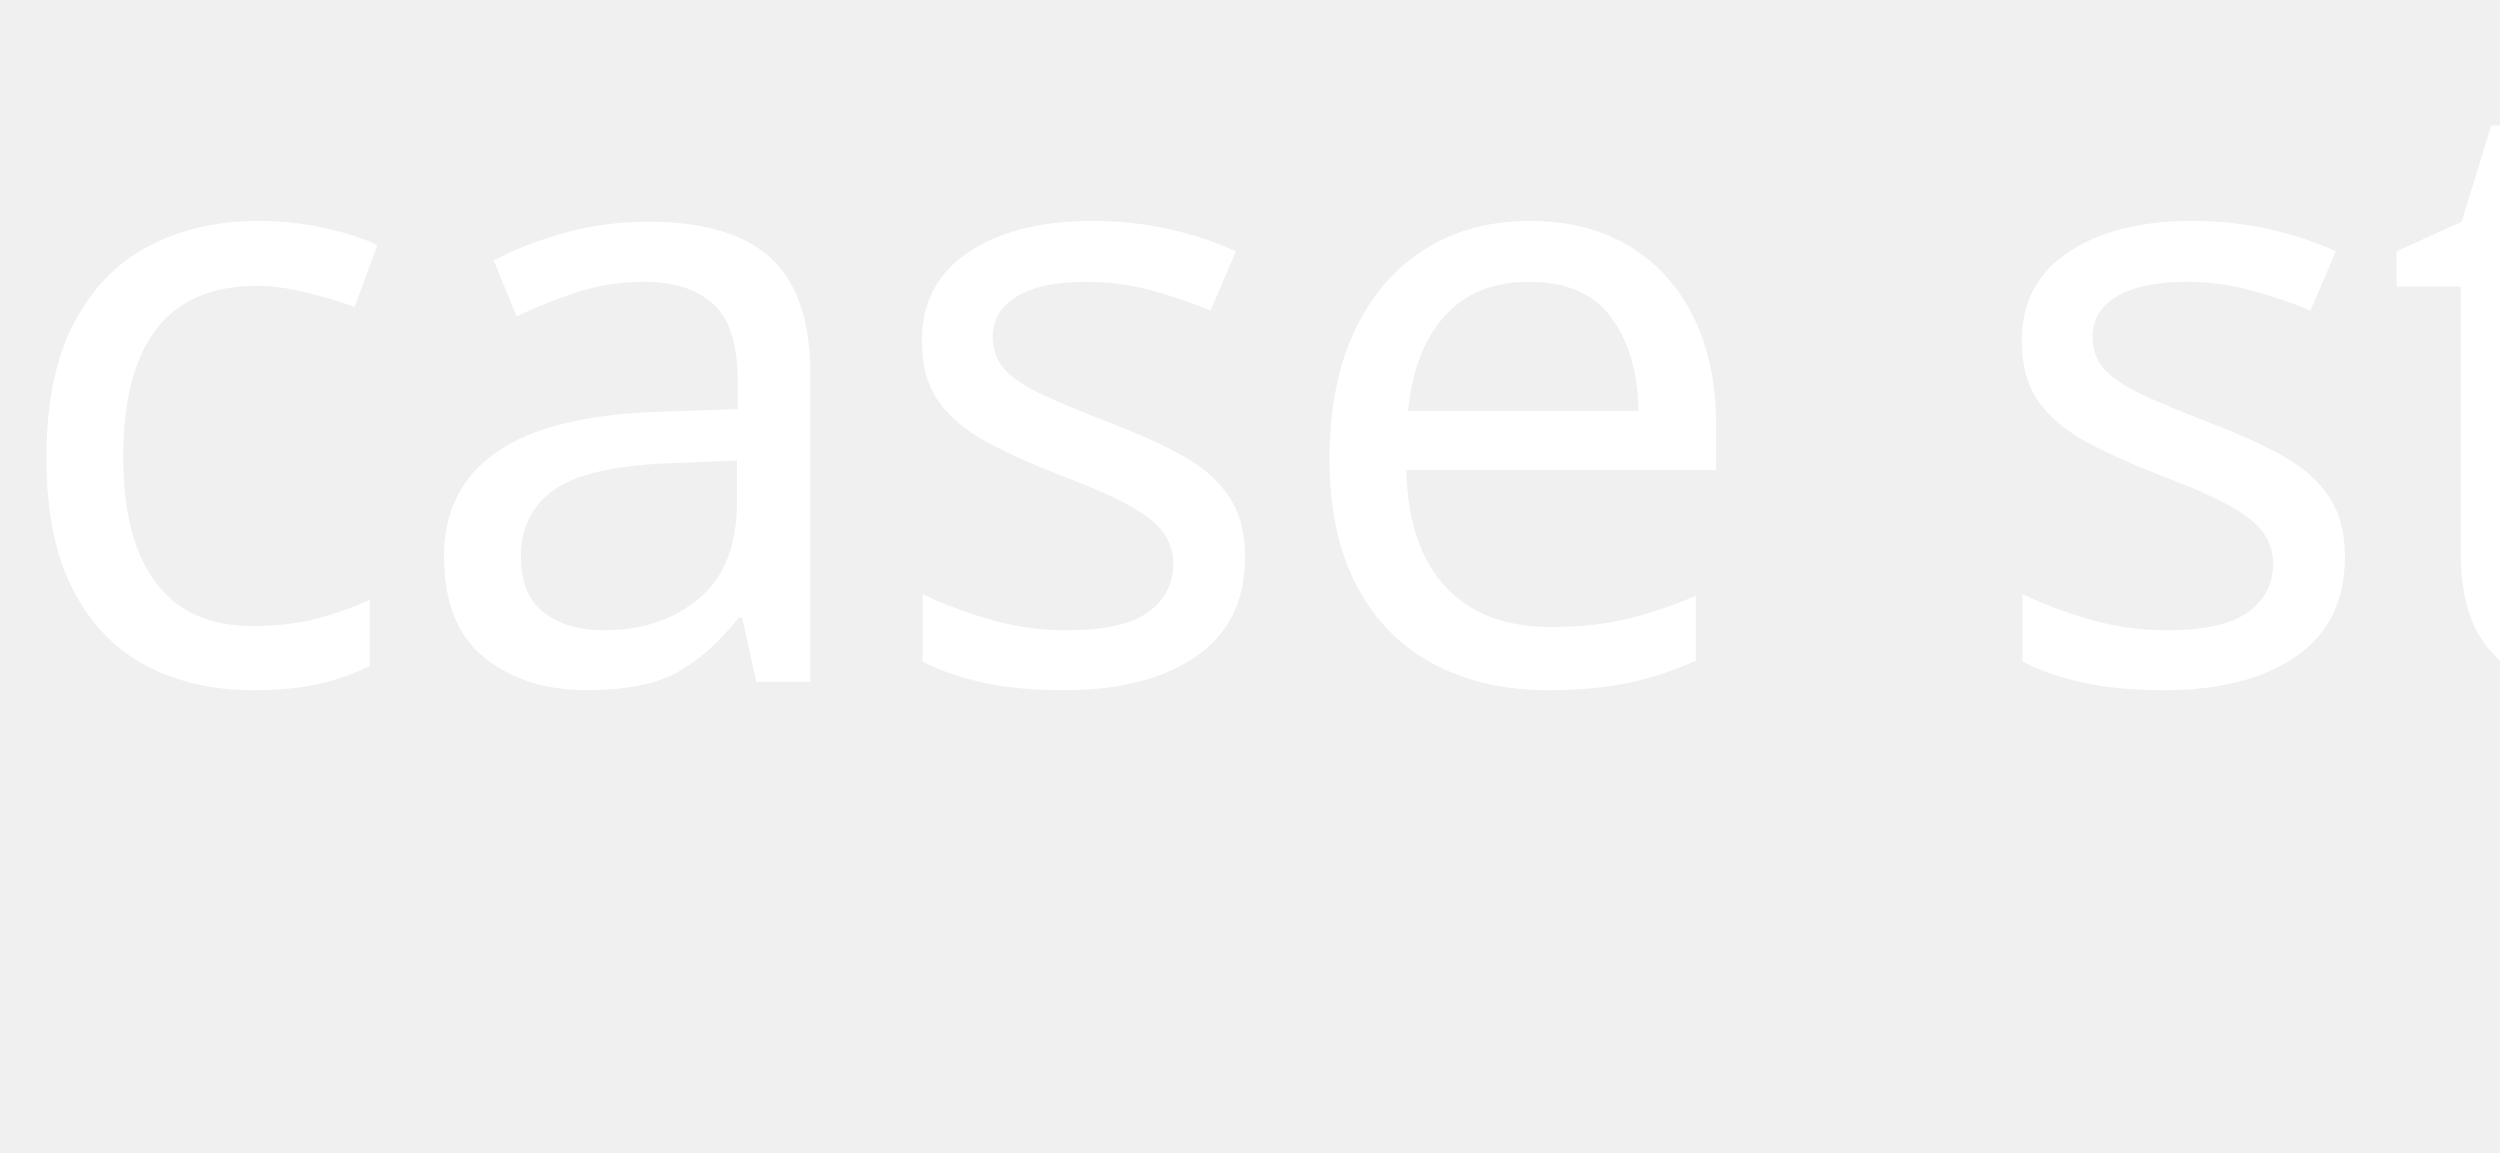
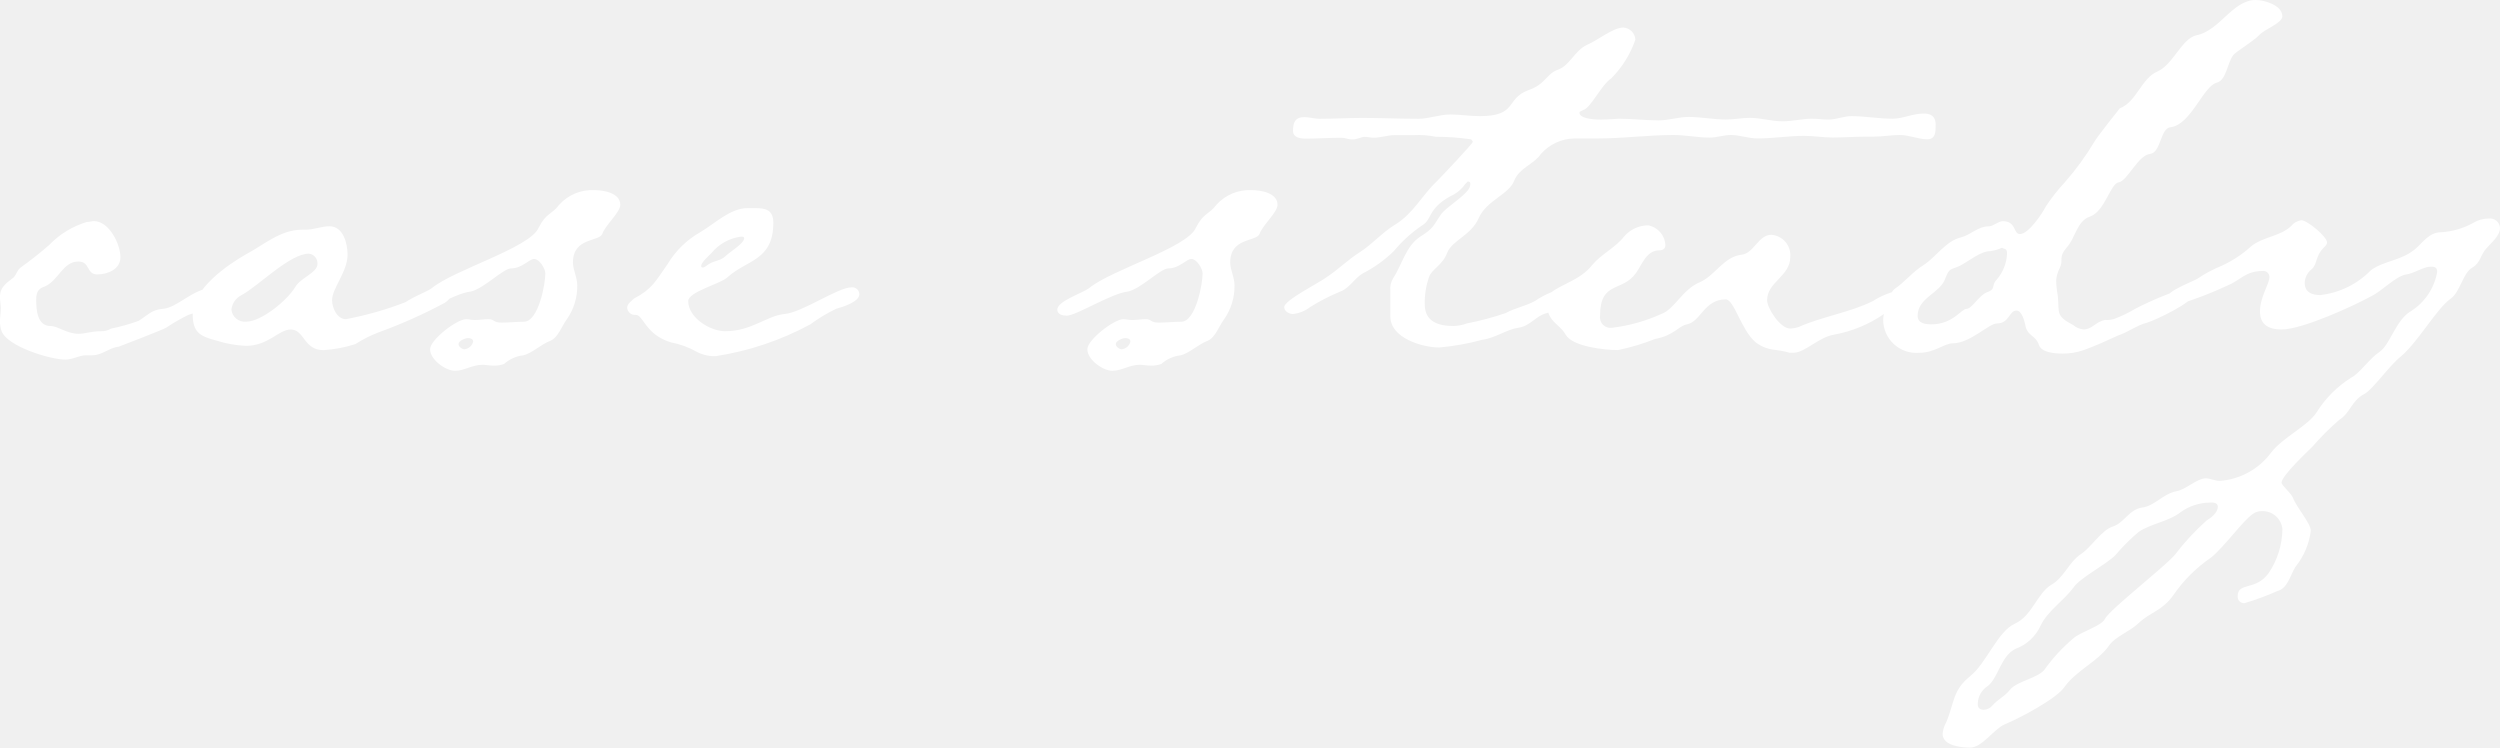
- <svg xmlns="http://www.w3.org/2000/svg" width="154" height="71" viewBox="0 0 154 71">
-   <text id="case_study" data-name="case study" transform="translate(0 42)" fill="#fff" font-size="52" font-family="EmilyAustin, Emily Austin">
-     <tspan x="0" y="0">case study</tspan>
-   </text>
+ <svg xmlns="http://www.w3.org/2000/svg" width="151.112" height="45.188" viewBox="0 0 151.112 45.188">
+   <path id="パス_47133" data-name="パス 47133" d="M14.872-2.028c0-.312-.364-.416-.624-.416-1.092,0-2.08,1.2-2.964,1.248-.676.052-.936.416-1.456.728A11.579,11.579,0,0,1,8.164,0a1.048,1.048,0,0,1-.572.156c-.676,0-.936.156-1.4.156-.676,0-1.248-.468-1.664-.468-.832,0-.884-.988-.884-1.612,0-.52.208-.676.52-.78.832-.364,1.092-1.508,2.028-1.508.728,0,.468.78,1.144.78.624,0,1.4-.312,1.4-1.04C8.736-5.1,8.06-6.5,7.124-6.5c-.1,0-.26.052-.416.052a5.27,5.27,0,0,0-2.288,1.4A21.8,21.8,0,0,1,2.7-3.692c-.26.208-.26.52-.52.676-.416.312-.728.572-.728,1.092,0,.26.052.468.052.676,0,.312-.052.572-.052.832a1.869,1.869,0,0,0,.1.572c.364.936,2.964,1.716,3.848,1.716.468,0,.832-.26,1.248-.26H7.02c.624,0,1.04-.468,1.612-.52.156-.052,2.7-1.04,2.86-1.144a11.446,11.446,0,0,1,1.352-.78,5.671,5.671,0,0,0,1.612-.728C14.664-1.664,14.872-1.82,14.872-2.028ZM20.644-3.9c0,.52-1.04.832-1.352,1.4-.468.78-2.028,2.08-2.964,2.08a.816.816,0,0,1-.884-.728,1.111,1.111,0,0,1,.624-.884c1.04-.572,2.912-2.5,4.056-2.5A.582.582,0,0,1,20.644-3.9Zm8.164,1.716c0-.208-.312-.312-.52-.312A7.723,7.723,0,0,0,26-1.612a20.3,20.3,0,0,1-3.64,1.04c-.52,0-.832-.676-.832-1.144,0-.728.936-1.716.936-2.756,0-.676-.26-1.716-1.092-1.716-.468,0-.936.208-1.456.208h-.208c-1.3,0-2.34.936-3.328,1.456-1.2.676-3.276,2.132-3.276,3.64C13.1.26,13.572.468,14.56.728a6.635,6.635,0,0,0,1.768.312c1.352,0,1.976-.988,2.7-.988.832,0,.78,1.248,1.976,1.248A7.874,7.874,0,0,0,22.932.936,7.618,7.618,0,0,1,24.388.208,30.348,30.348,0,0,0,28.34-1.56C28.5-1.664,28.808-1.924,28.808-2.184ZM30.056.78a.61.61,0,0,1-.52.468c-.156,0-.364-.156-.364-.312,0-.208.416-.364.572-.364S30.056.624,30.056.78Zm8.892-8.268c0-.728-1.04-.884-1.56-.884a2.681,2.681,0,0,0-2.132.884c-.468.624-.78.468-1.248,1.4-.52,1.2-5.148,2.548-6.448,3.64-.416.312-1.924.78-1.924,1.3,0,.312.364.364.572.364.572,0,2.7-1.352,3.692-1.456.78-.156,1.976-1.4,2.444-1.4.676,0,1.092-.572,1.4-.572s.676.572.676.884c0,.624-.416,2.912-1.3,2.912-.468,0-.884.052-1.352.052-.52,0-.416-.208-.78-.208-.26,0-.572.052-.832.052-.208,0-.364-.052-.52-.052-.572,0-2.184,1.248-2.184,1.82,0,.624.936,1.3,1.508,1.3s1.04-.364,1.664-.364c.156,0,.416.052.676.052a1.7,1.7,0,0,0,.624-.1,2.084,2.084,0,0,1,1.144-.52c.52-.1,1.092-.676,1.664-.884.468-.208.676-.884.988-1.3A3.467,3.467,0,0,0,36.348-2.6c0-.52-.26-.936-.26-1.4,0-1.508,1.56-1.248,1.768-1.716C38.064-6.292,38.948-7.02,38.948-7.488ZM46.436-5.46c0,.312-.884.832-1.144,1.092s-.676.26-.988.468c-.1.052-.26.208-.364.208s-.1-.052-.1-.1c0-.208.468-.624.624-.78a2.776,2.776,0,0,1,1.768-.988C46.332-5.564,46.436-5.564,46.436-5.46ZM53.4-2.08a.425.425,0,0,0-.468-.416C52.1-2.5,49.972-.988,48.88-.884S46.9.156,45.292.156c-.936,0-2.236-.832-2.236-1.82,0-.572,1.976-1.04,2.392-1.456C46.592-4.16,48.2-4.108,48.2-6.4c0-.78-.468-.884-1.092-.884h-.468c-1.04,0-1.976.936-2.86,1.456A5.4,5.4,0,0,0,41.808-3.9c-.728,1.04-.936,1.508-2.028,2.08-.156.156-.416.312-.416.572a.472.472,0,0,0,.52.416c.468,0,.572,1.2,2.132,1.664a5.081,5.081,0,0,1,1.56.572,2.3,2.3,0,0,0,1.144.26A17.711,17.711,0,0,0,50.44-.26,9.538,9.538,0,0,1,52-1.2C52.364-1.3,53.4-1.612,53.4-2.08ZM69.784.78a.61.61,0,0,1-.52.468c-.156,0-.364-.156-.364-.312,0-.208.416-.364.572-.364S69.784.624,69.784.78Zm8.892-8.268c0-.728-1.04-.884-1.56-.884a2.681,2.681,0,0,0-2.132.884c-.468.624-.78.468-1.248,1.4-.52,1.2-5.148,2.548-6.448,3.64-.416.312-1.924.78-1.924,1.3,0,.312.364.364.572.364.572,0,2.7-1.352,3.692-1.456.78-.156,1.976-1.4,2.444-1.4.676,0,1.092-.572,1.4-.572s.676.572.676.884c0,.624-.416,2.912-1.3,2.912-.468,0-.884.052-1.352.052-.52,0-.416-.208-.78-.208-.26,0-.572.052-.832.052-.208,0-.364-.052-.52-.052-.572,0-2.184,1.248-2.184,1.82,0,.624.936,1.3,1.508,1.3s1.04-.364,1.664-.364c.156,0,.416.052.676.052a1.7,1.7,0,0,0,.624-.1,2.084,2.084,0,0,1,1.144-.52c.52-.1,1.092-.676,1.664-.884.468-.208.676-.884.988-1.3A3.467,3.467,0,0,0,76.076-2.6c0-.52-.26-.936-.26-1.4,0-1.508,1.56-1.248,1.768-1.716C77.792-6.292,78.676-7.02,78.676-7.488Zm39.78-4.836c0-.572-.364-.676-.728-.676-.676,0-1.248.312-1.872.312-.832,0-1.664-.156-2.5-.156-.468,0-.884.208-1.4.208-.312,0-.624-.052-.988-.052-.572,0-1.144.156-1.768.156-.676,0-1.3-.208-1.976-.208-.468,0-.936.1-1.456.1-.728,0-1.508-.156-2.236-.156-.624,0-1.2.208-1.82.208-.78,0-1.612-.1-2.392-.1-.156,0-.624.052-1.092.052-.624,0-1.3-.1-1.3-.416,0-.1.156-.1.208-.156.468-.1,1.092-1.508,1.716-1.924a6.122,6.122,0,0,0,1.456-2.34.783.783,0,0,0-.728-.728c-.624,0-1.56.78-2.184,1.04-.78.364-1.04,1.248-1.768,1.508s-.728.884-1.82,1.248c-1.352.52-.624,1.56-2.912,1.56-.572,0-1.2-.1-1.768-.1-.676,0-1.3.26-1.924.26-1.144,0-2.288-.052-3.38-.052-.884,0-1.716.052-2.6.052-.312,0-.624-.1-.936-.1-.572,0-.676.364-.676.832,0,.416.468.468.78.468.676,0,1.352-.052,2.08-.052.416,0,.364.1.78.1.208,0,.52-.156.676-.156.208,0,.364.052.572.052.416,0,.832-.156,1.248-.156h1.144a5.286,5.286,0,0,1,1.352.1,14.184,14.184,0,0,1,2.132.156c.052.052.1.1.1.156,0,.1-1.924,2.132-2.184,2.392-.884.832-1.4,1.924-2.5,2.6-.78.468-1.4,1.2-2.132,1.664s-1.352,1.092-2.08,1.56c-.416.312-2.5,1.352-2.5,1.768,0,.26.312.416.52.416a2.008,2.008,0,0,0,1.04-.416,12.03,12.03,0,0,1,1.82-.936c.572-.208.832-.78,1.352-1.092A7.786,7.786,0,0,0,85.7-4.68a8.176,8.176,0,0,1,1.716-1.56c.624-.364.312-.988,1.716-1.768a2.089,2.089,0,0,0,.884-.728l.156-.156c.1,0,.156.052.156.1a.606.606,0,0,1-.1.364c-.364.52-1.352,1.092-1.664,1.508-.468.676-.416.832-1.248,1.352-.884.572-1.092,1.664-1.664,2.548a1.161,1.161,0,0,0-.156.728v1.56c0,1.3,1.924,1.872,2.964,1.872a15.18,15.18,0,0,0,2.6-.468c.78-.1,1.456-.624,2.184-.728s1.04-.728,1.716-.884c.364-.1,1.872-.832,1.872-1.144,0-.26-.364-.416-.572-.416a5.249,5.249,0,0,0-2.028.832c-.572.312-1.2.416-1.768.728a17.187,17.187,0,0,1-2.34.624,2.355,2.355,0,0,1-.832.156c-.884,0-1.716-.26-1.716-1.3a4.638,4.638,0,0,1,.26-1.664c.156-.468.832-.728,1.092-1.456.312-.78,1.456-1.04,1.924-2.132.468-1.04,1.82-1.4,2.132-2.236.312-.78,1.2-.988,1.612-1.612a2.765,2.765,0,0,1,2.028-.936h1.456c1.508,0,3.016-.208,4.524-.208.728,0,1.456.156,2.184.156.468,0,.832-.156,1.3-.156.52,0,1.04.208,1.612.208.936,0,1.872-.156,2.808-.156.572,0,1.144.1,1.716.1.676,0,1.352-.052,2.028-.052h.416c.624,0,1.092-.1,1.612-.1.572,0,1.144.26,1.664.26S118.456-11.908,118.456-12.324ZM117-1.976c0-.26-.416-.364-.624-.364a4.726,4.726,0,0,0-1.716.676c-1.352.676-3.068.936-4.472,1.56a1.848,1.848,0,0,1-.52.1c-.624,0-1.4-1.248-1.4-1.716,0-1.092,1.4-1.456,1.4-2.6a1.239,1.239,0,0,0-1.144-1.352c-.78,0-1.04,1.092-1.768,1.2-1.092.1-1.612,1.248-2.548,1.664-1.04.416-1.56,1.664-2.34,1.924A10.105,10.105,0,0,1,98.9-.052a.637.637,0,0,1-.728-.728c0-2.132,1.352-1.4,2.184-2.6.364-.52.624-1.352,1.4-1.352.208,0,.364-.1.364-.312a1.278,1.278,0,0,0-1.04-1.2,1.935,1.935,0,0,0-1.456.676c-.52.676-1.352,1.04-1.924,1.716-.728.936-1.872,1.144-2.548,1.716a.635.635,0,0,0-.208.468c0,1.3.728,1.3,1.144,2.028s2.34.936,3.172.936A13.559,13.559,0,0,0,101.5.624c1.144-.208,1.4-.78,1.924-.884.832-.156,1.04-1.508,2.34-1.508.52,0,.936,1.872,1.82,2.6.78.572,1.2.364,2.028.624h.26c.676,0,1.508-.936,2.444-1.092a7.741,7.741,0,0,0,3.016-1.248C115.648-1.04,117-1.612,117-1.976Zm5.772-2.548a2.569,2.569,0,0,1-.624,1.56c-.364.364,0,.572-.624.78-.468.208-.884.988-1.2.988S119.5-.26,118.2-.26c-.364,0-.832-.052-.832-.52,0-1.092,1.352-1.352,1.664-2.236.26-.676.312-.52.884-.78.52-.26,1.248-.884,1.82-.884a2.526,2.526,0,0,0,.728-.208C122.616-4.784,122.772-4.888,122.772-4.524Zm16.64-14.352c0-.676-1.092-.988-1.612-.988-1.4,0-2.184,1.872-3.588,2.132-.884.208-1.4,1.768-2.34,2.184-.988.416-1.248,1.82-2.288,2.236-.052.052-1.4,1.768-1.508,1.976a17.016,17.016,0,0,1-1.82,2.5,10.885,10.885,0,0,0-1.144,1.456c-.208.416-1.04,1.664-1.56,1.664-.416,0-.208-.78-1.04-.78-.26,0-.572.312-.832.312-.676,0-1.092.52-1.716.676-.884.208-1.508,1.2-2.236,1.664-.676.416-1.144,1.04-1.768,1.456-.312.26-.208.676-.416,1.04a1.4,1.4,0,0,0-.26.78,2.007,2.007,0,0,0,2.184,2.028c.936,0,1.508-.572,2.028-.572,1.04,0,2.184-1.2,2.652-1.2.78,0,.728-.78,1.2-.78.312,0,.468.624.52.832.1.728.624.624.832,1.248.156.468.988.52,1.4.52a3.779,3.779,0,0,0,1.3-.208c.728-.26,1.4-.572,2.08-.884.624-.208,1.144-.624,1.768-.78.52-.156,2.808-1.248,2.808-1.716,0-.208,0-.468-.208-.468A19.458,19.458,0,0,0,130.52-1.2a7.406,7.406,0,0,1-1.3.624,1.769,1.769,0,0,1-.52.052c-.572.1-.78.572-1.3.572a1.08,1.08,0,0,1-.624-.26c-1.092-.572-.832-.728-.936-1.768a5.73,5.73,0,0,1-.1-.936,1.928,1.928,0,0,1,.208-.728c.26-.52-.1-.624.416-1.248.52-.52.624-1.612,1.4-1.872.936-.312,1.248-2.028,1.768-2.08.52-.1,1.144-1.612,1.872-1.716.676-.052.624-1.56,1.248-1.612,1.248-.156,1.976-2.5,2.808-2.7.572-.156.624-1.2.988-1.664.156-.208,1.144-.78,1.56-1.2C138.32-18.1,139.412-18.46,139.412-18.876Zm-3.9,29.64c0,.364-.416.676-.676.832a14.714,14.714,0,0,0-1.924,2.08c-.676.78-3.9,3.276-4.212,3.848-.208.468-1.456.78-1.924,1.2a10.367,10.367,0,0,0-1.768,1.924c-.416.468-1.612.676-2.028,1.144-.312.416-.78.624-1.092.988a.722.722,0,0,1-.52.26c-.208,0-.364-.1-.364-.312v-.1a1.3,1.3,0,0,1,.624-1.04c.624-.52.78-1.82,1.664-2.236a2.665,2.665,0,0,0,1.508-1.4c.416-.884,1.4-1.508,1.976-2.288.416-.624,1.924-1.352,2.548-1.976a11.932,11.932,0,0,1,1.4-1.4c.78-.52,1.82-.624,2.548-1.2a3.08,3.08,0,0,1,1.716-.572C135.2,10.5,135.512,10.5,135.512,10.764ZM152.568-6.084a.605.605,0,0,0-.676-.572,1.8,1.8,0,0,0-.936.26,4.548,4.548,0,0,1-1.976.572c-.676,0-1.092.624-1.508.988-.832.728-1.924.728-2.7,1.3A5.073,5.073,0,0,1,141.7-2.028c-.468,0-.936-.156-.936-.728a1.086,1.086,0,0,1,.416-.832c.364-.312.208-.78.728-1.3.1-.1.208-.208.208-.312,0-.364-1.2-1.352-1.56-1.352a.964.964,0,0,0-.624.364c-.676.624-1.664.624-2.392,1.2a6.888,6.888,0,0,1-1.82,1.2,7.847,7.847,0,0,0-1.456.78c-.364.208-1.82.728-1.82,1.144,0,.26.416.416.624.416A22,22,0,0,0,136.084-2.6c.78-.312,1.092-.884,2.132-.884a.368.368,0,0,1,.416.364c0,.416-.572,1.2-.572,2.08,0,.832.572,1.092,1.3,1.092,1.248,0,4.316-1.4,5.46-2.028.624-.312,1.456-1.2,2.08-1.3.468-.052,1.04-.468,1.456-.468.208,0,.416,0,.416.312A3.528,3.528,0,0,1,147.16-1.04c-.884.52-1.248,2.028-1.872,2.444s-1.2,1.3-1.716,1.56a6.62,6.62,0,0,0-2.08,2.08c-.52.832-2.028,1.508-2.756,2.444a4.238,4.238,0,0,1-3.12,1.716c-.26,0-.572-.156-.832-.156-.52,0-1.2.676-1.768.78-.832.156-1.3.884-2.08.988s-1.092.936-1.768,1.144-1.3,1.248-1.924,1.664c-.728.468-1.04,1.456-1.82,1.872-.832.52-1.144,1.872-2.184,2.34s-1.716,2.392-2.7,3.172c-1.092.884-.936,1.612-1.456,2.808a1.694,1.694,0,0,0-.208.676c0,.728,1.144.832,1.664.832.728,0,1.4-1.092,2.08-1.4.884-.364,3.172-1.56,3.64-2.288.728-.988,1.976-1.508,2.652-2.444.364-.572,1.3-.884,1.82-1.4.728-.676,1.4-.728,2.08-1.664a8.7,8.7,0,0,1,2.288-2.288c.832-.676,1.924-2.236,2.548-2.652a.878.878,0,0,1,.52-.156,1.2,1.2,0,0,1,1.248,1.092,4.845,4.845,0,0,1-.832,2.652c-.78,1.092-1.872.52-1.872,1.4a.383.383,0,0,0,.416.416,15.925,15.925,0,0,0,1.976-.728c.624-.156.78-.936,1.092-1.456a4.324,4.324,0,0,0,.936-2.184c0-.468-.832-1.352-1.092-2.028-.156-.312-.676-.728-.676-.884,0-.416,1.56-1.872,1.872-2.184a15.721,15.721,0,0,1,1.612-1.612c.676-.416.728-1.144,1.508-1.56.52-.26,1.508-1.716,2.236-2.288C147.68.728,148.72-1.2,149.6-1.82c.572-.416.728-1.56,1.3-1.872.52-.312.468-.78.884-1.2C152.048-5.2,152.568-5.616,152.568-6.084Z" transform="translate(-1.456 19.864)" fill="#fff" />
</svg>
